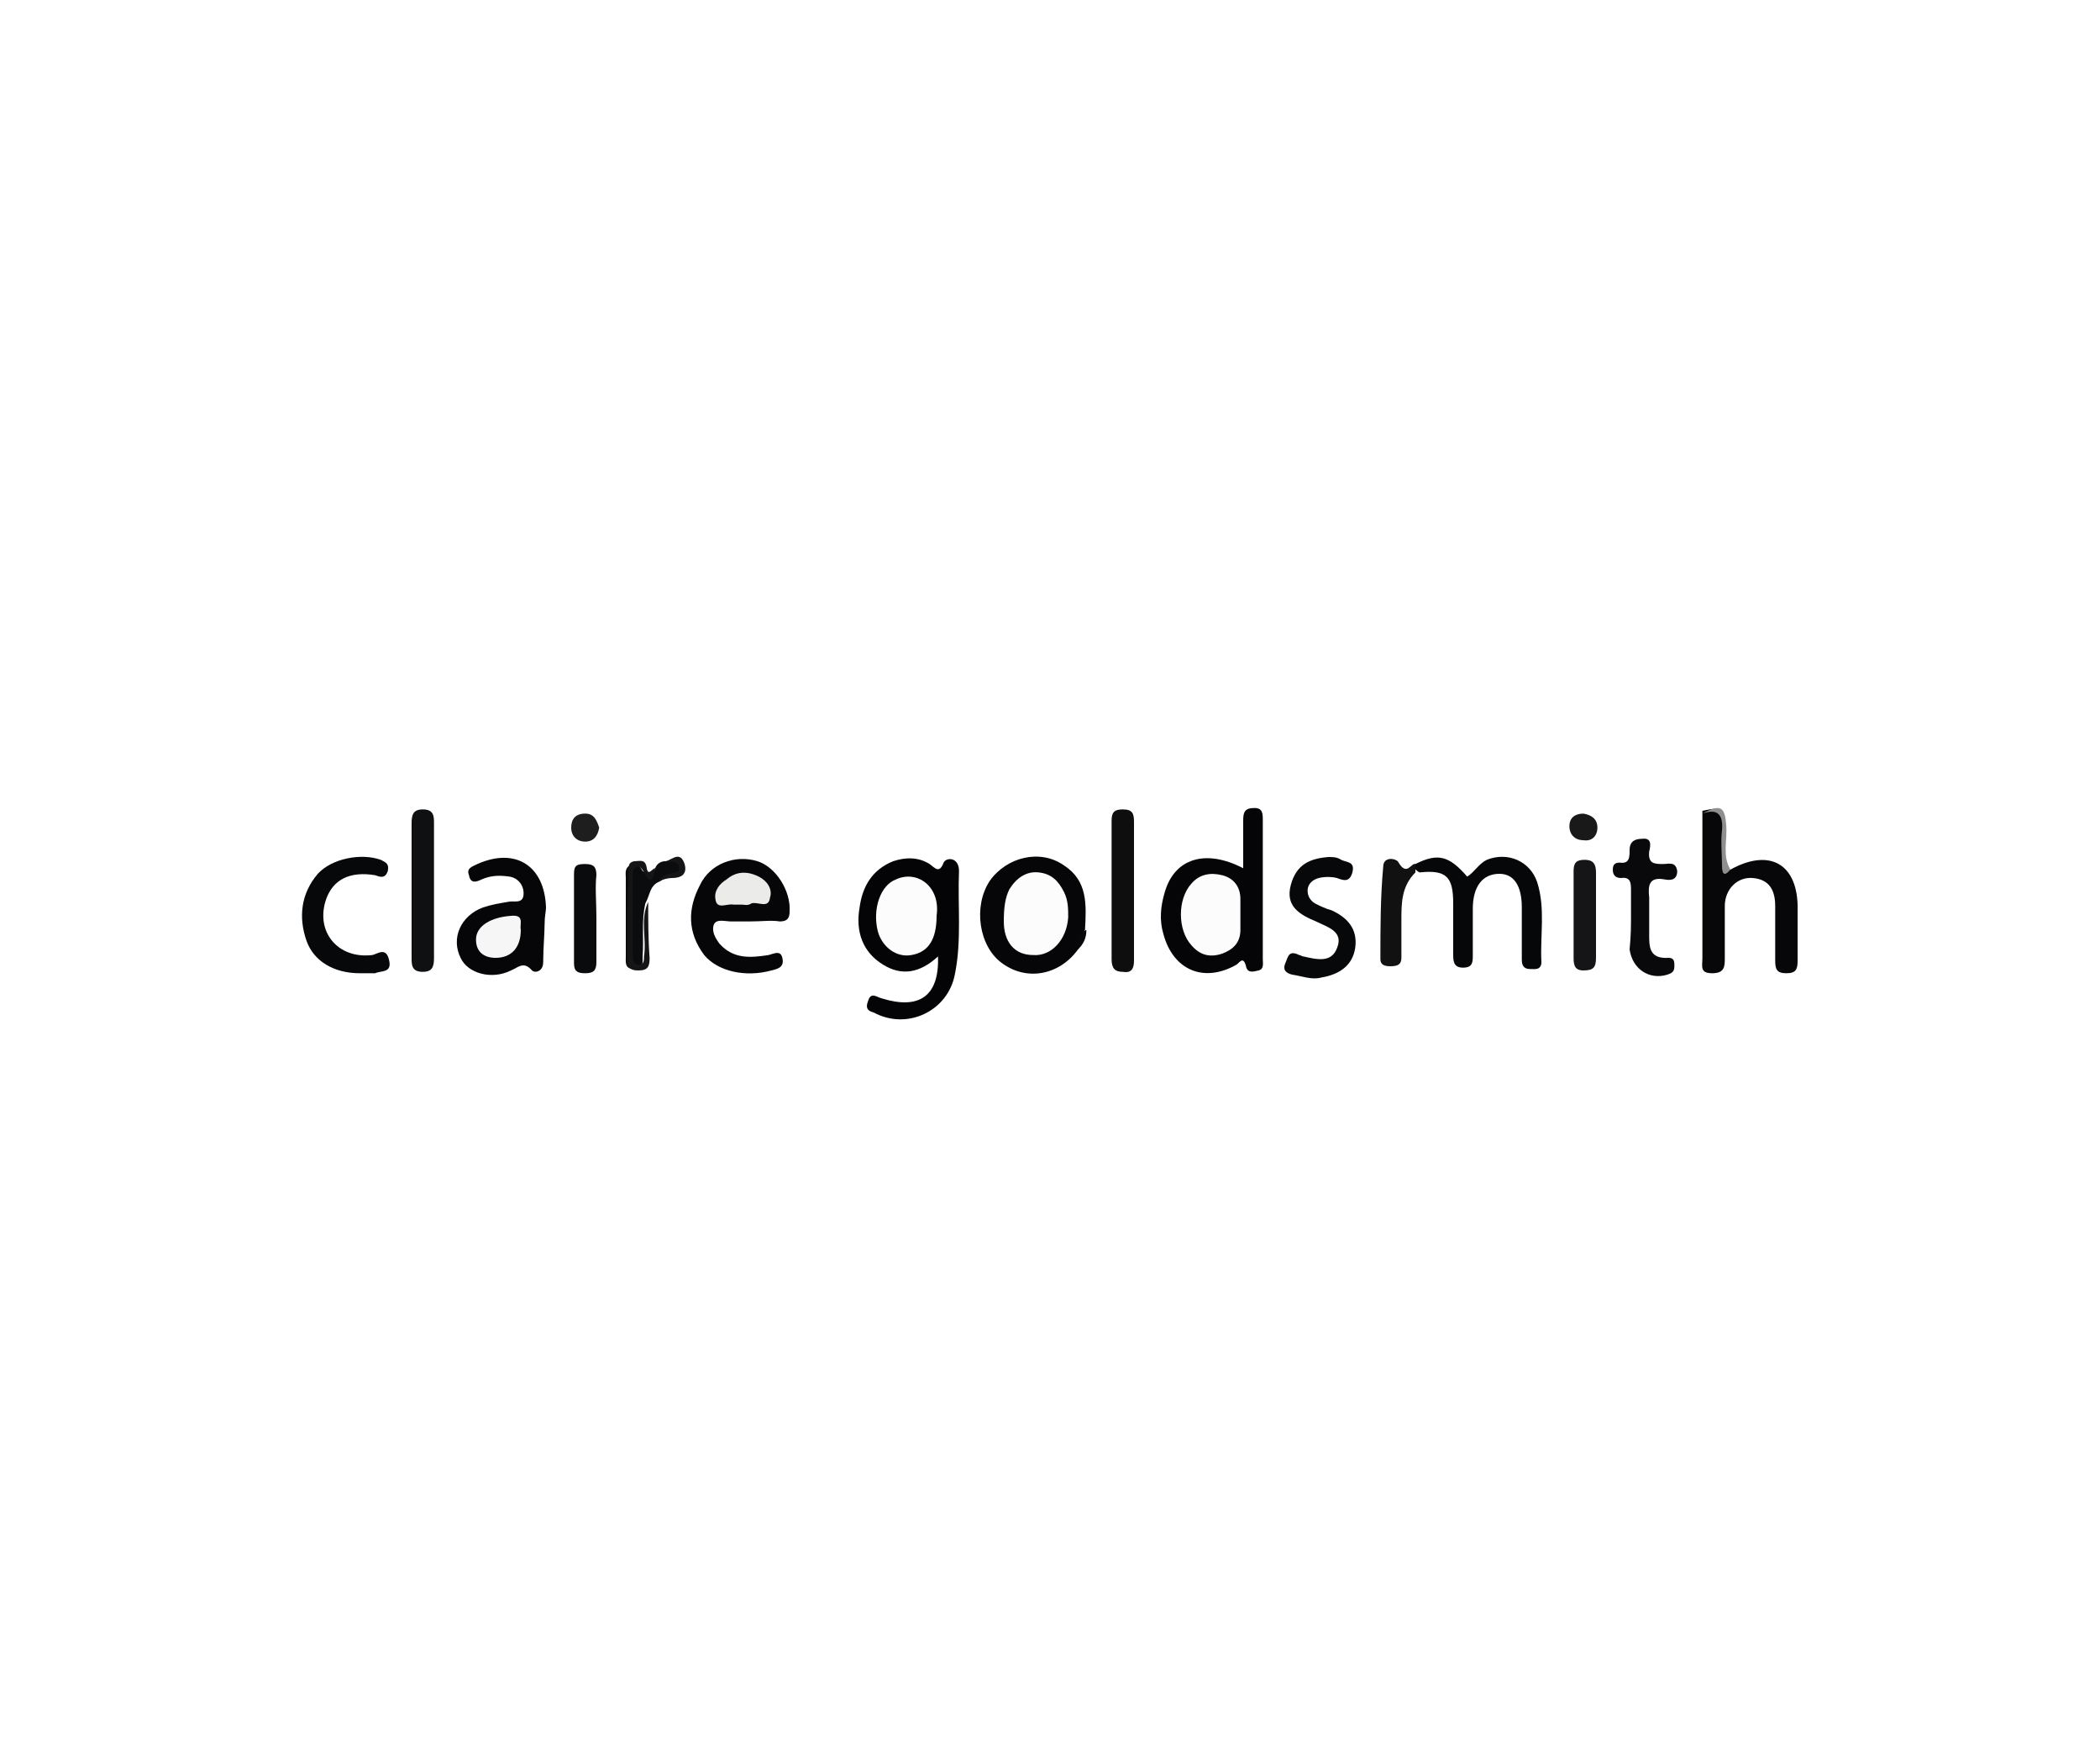
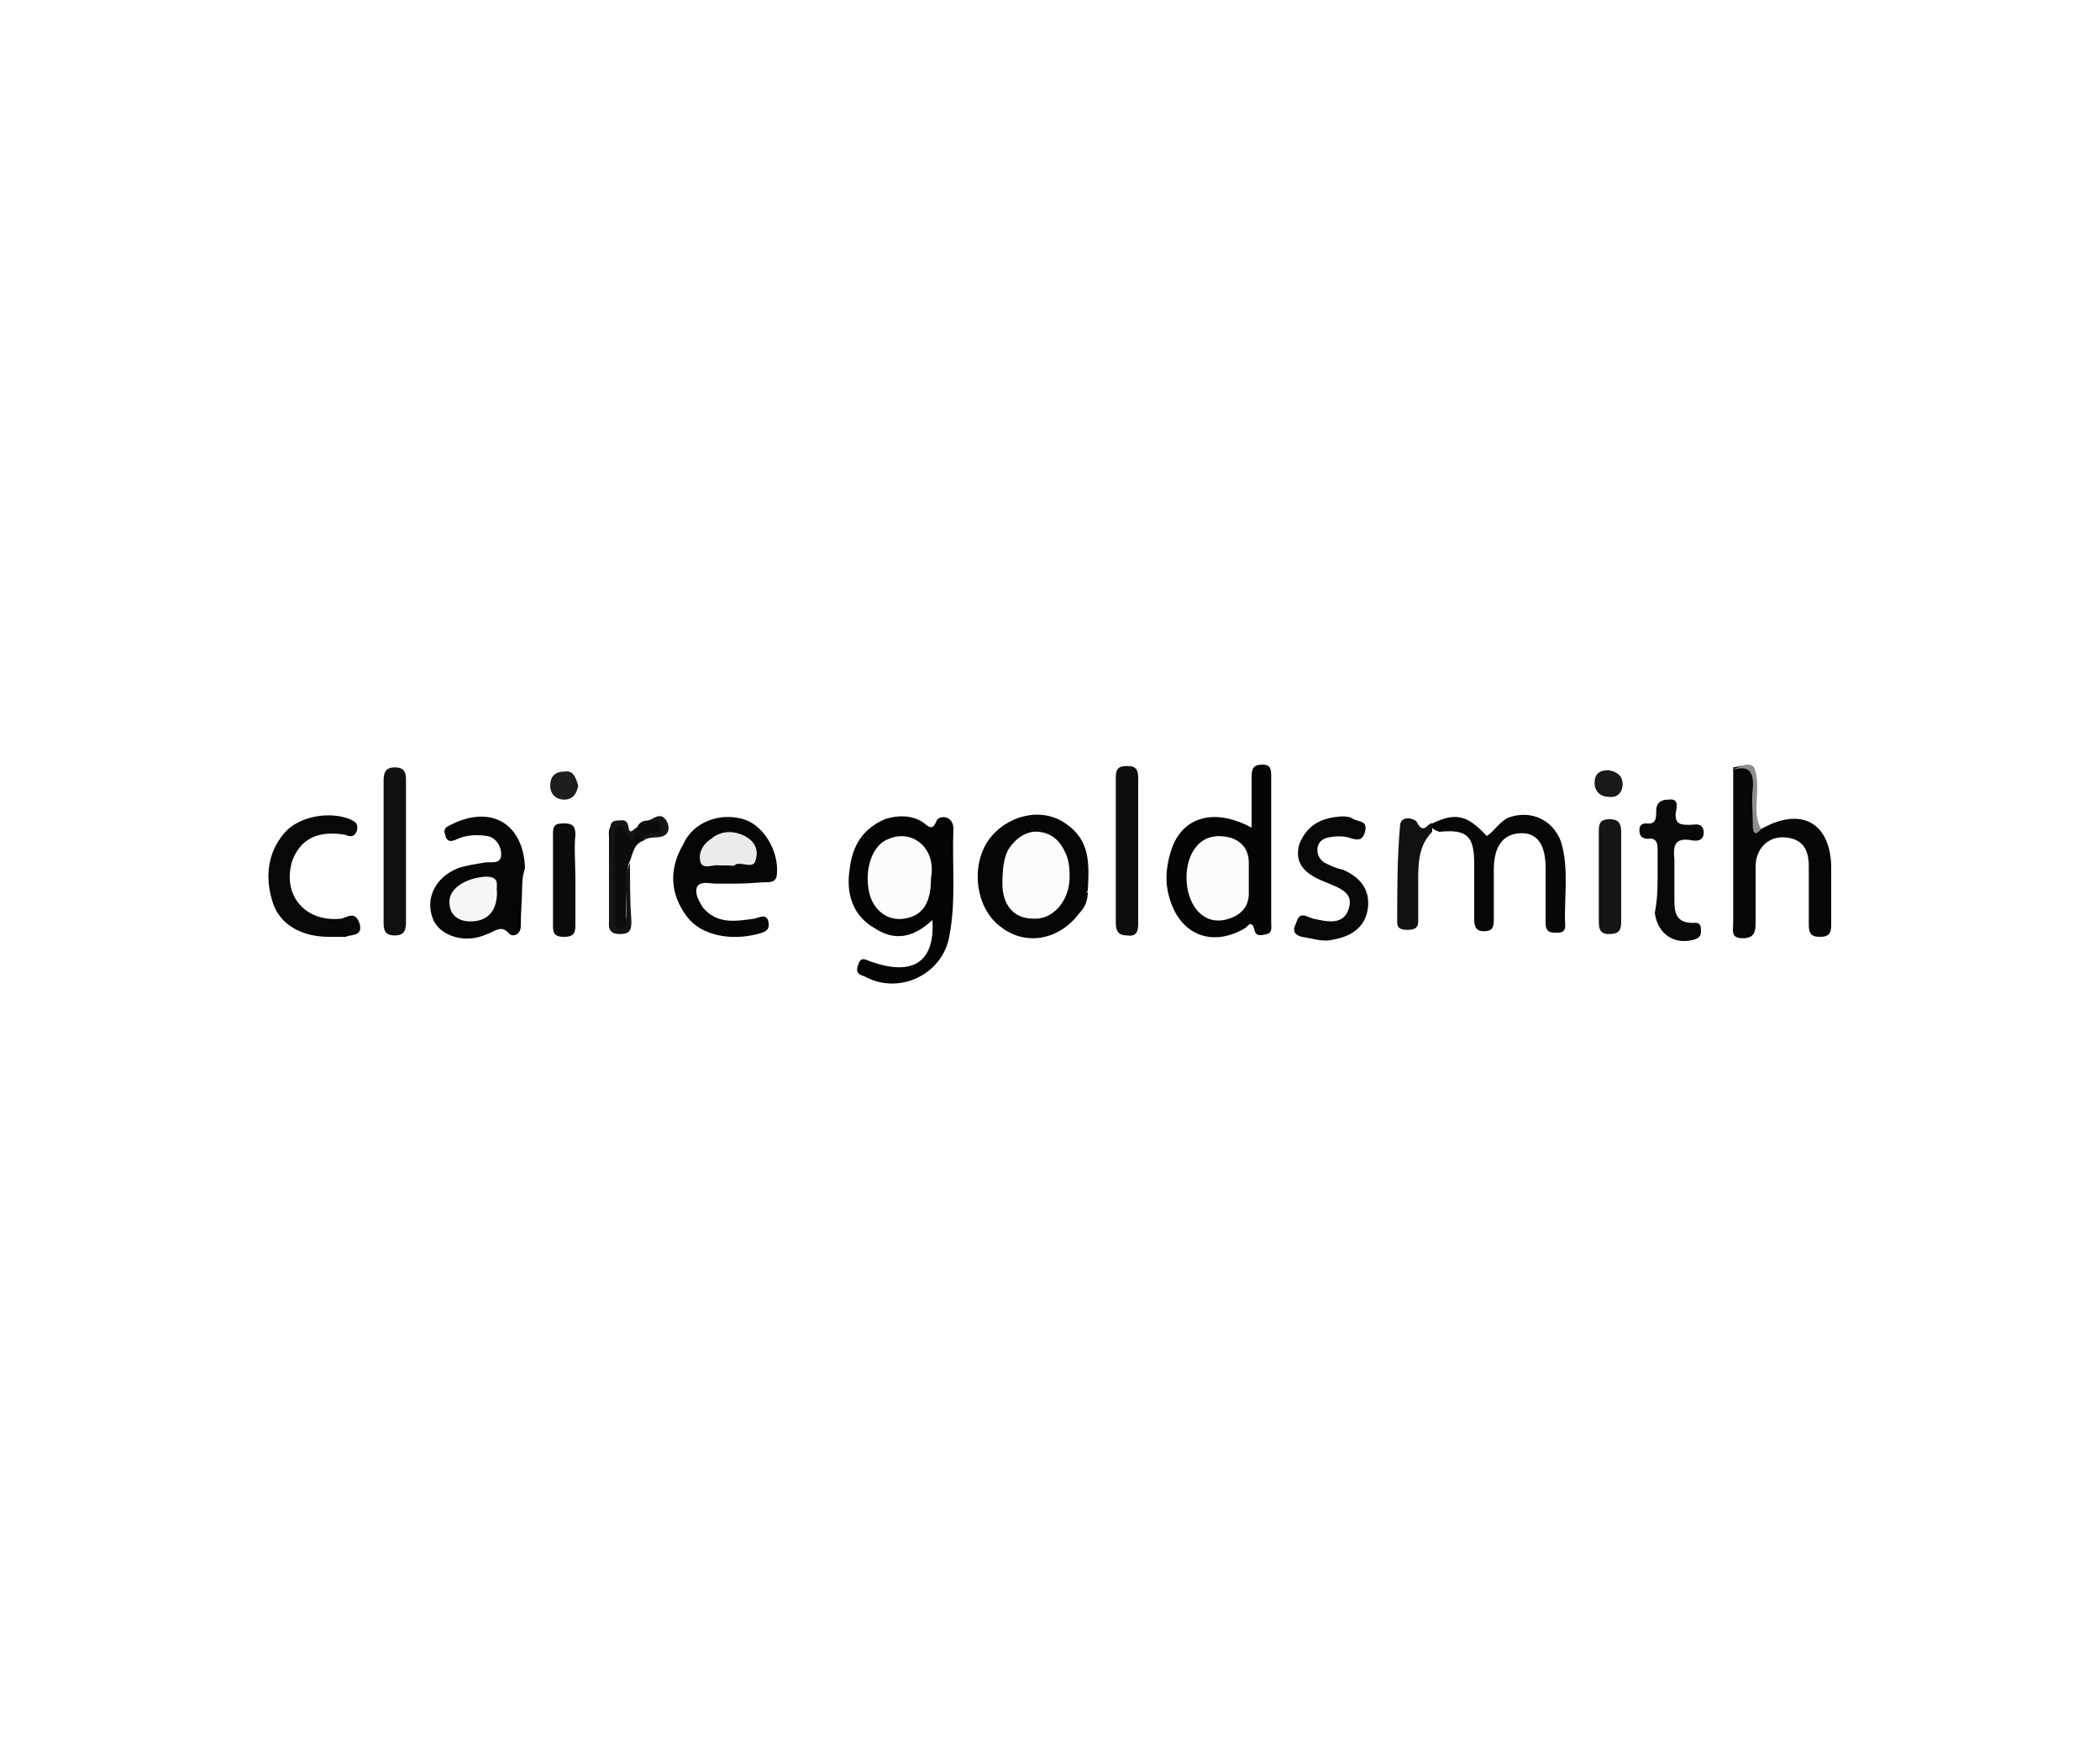
<svg xmlns="http://www.w3.org/2000/svg" version="1.1" id="Layer_1" x="0px" y="0px" viewBox="0 0 150 125" style="enable-background:new 0 0 150 125;" xml:space="preserve">
  <style type="text/css">
	.st0{fill:#050507;}
	.st1{fill:#040406;}
	.st2{fill:#070709;}
	.st3{fill:#060608;}
	.st4{fill:#060708;}
	.st5{fill:#07080A;}
	.st6{fill:#0F1012;}
	.st7{fill:#0E0E0F;}
	.st8{fill:#09090B;}
	.st9{fill:#151517;}
	.st10{fill:#111112;}
	.st11{fill:#0A0B0D;}
	.st12{fill:#0B0C0D;}
	.st13{fill:#1E1E1F;}
	.st14{fill:#19191A;}
	.st15{fill:#8E8F8E;}
	.st16{fill:#08080B;}
	.st17{fill:#FCFCFC;}
	.st18{fill:#F6F6F6;}
	.st19{fill:#EBEBEA;}
</style>
  <g>
    <g>
-       <path class="st0" d="M88.8,62c0-1.2,0-2.3,0-3.4c0-0.6,0.1-0.9,0.8-0.9c0.6,0,0.6,0.4,0.6,0.9c0,3.3,0,6.6,0,9.9    c0,0.3,0.1,0.7-0.3,0.8c-0.4,0.1-0.8,0.2-0.9-0.3c-0.2-0.8-0.5-0.2-0.7-0.1c-2.3,1.3-4.5,0.4-5.2-2.2c-0.3-1-0.2-2,0.1-3    C83.9,61.3,86.1,60.6,88.8,62z" />
-       <path class="st1" d="M67,68.3c-1.3,1.2-2.6,1.4-3.9,0.6c-1.5-0.9-2-2.4-1.7-4.1c0.2-1.5,0.9-2.7,2.4-3.3c0.9-0.3,1.8-0.3,2.6,0.2    c0.4,0.3,0.7,0.7,1-0.1c0.2-0.4,1.1-0.4,1.1,0.6c-0.1,2.5,0.2,5-0.3,7.4c-0.5,2.6-3.4,4-5.8,2.7C62,72.2,61.8,72,62,71.5    c0.2-0.7,0.6-0.3,1-0.2C65.6,72.1,67.1,71.2,67,68.3z" />
-       <path class="st2" d="M123.6,62.1c2.7-1.5,4.7-0.5,4.8,2.5c0,1.3,0,2.7,0,4c0,0.6-0.1,0.9-0.8,0.9s-0.8-0.3-0.8-0.9    c0-1.3,0-2.6,0-3.9c0-1.1-0.4-1.9-1.6-2c-1.1-0.1-2,0.8-2,2c0,1.2,0,2.5,0,3.7c0,0.6,0,1.1-0.9,1.1s-0.7-0.5-0.7-1.1    c0-3.5,0-7,0-10.5c1.5-0.3,1.5-0.3,1.5,1.2c0,0.8,0,1.5,0,2.3C123.2,61.8,123.1,62.2,123.6,62.1z" />
-       <path class="st3" d="M38.9,66c0,0.7-0.1,1.7-0.1,2.7c0,0.7-0.6,0.8-0.8,0.6c-0.6-0.7-1-0.2-1.5,0c-1.4,0.7-3.1,0.2-3.6-0.9    c-0.7-1.4,0-3,1.6-3.6c0.6-0.2,1.2-0.3,1.8-0.4c0.4-0.1,1.1,0.2,1.1-0.6c0-0.6-0.4-1.1-1-1.2c-0.7-0.1-1.3-0.1-2,0.2    c-0.4,0.2-0.8,0.3-0.9-0.3c-0.2-0.5,0.2-0.6,0.6-0.8c2.7-1.2,4.8,0.1,4.9,3.1C39,65.1,38.9,65.4,38.9,66z" />
-       <path class="st3" d="M77,67.8c-1.3,1.8-3.6,2.3-5.4,1c-1.7-1.2-2.1-4.1-0.9-5.9c1.2-1.7,3.6-2.3,5.3-1.1c1.7,1.1,1.6,2.8,1.5,4.6    C77.2,66.8,77.3,67.4,77,67.8z" />
-       <path class="st4" d="M101.1,61.7c1.6-0.8,2.4-0.6,3.7,0.9c0.5-0.3,0.8-0.9,1.4-1.2c1.5-0.6,3.1,0.1,3.6,1.6    c0.6,1.9,0.2,3.8,0.3,5.7c0,0.6-0.5,0.5-0.8,0.5c-0.5,0-0.6-0.3-0.6-0.7c0-1.2,0-2.5,0-3.7c0-1.6-0.6-2.4-1.6-2.4    c-1.2,0-1.9,0.9-1.9,2.5c0,1.1,0,2.2,0,3.3c0,0.5,0,0.9-0.7,0.9s-0.7-0.5-0.7-1c0-1.2,0-2.4,0-3.6c0-1.9-0.5-2.4-2.4-2.2    C101,62.1,101,61.9,101.1,61.7z" />
-       <path class="st3" d="M53.6,65.8c-0.5,0-1,0-1.4,0s-1-0.2-1.2,0.2c-0.2,0.5,0.1,1,0.4,1.4c1,1.1,2.2,1,3.5,0.8    c0.4-0.1,0.9-0.4,1,0.3c0.1,0.6-0.4,0.7-0.8,0.8c-1.8,0.5-3.8,0.1-4.8-1.1c-1.2-1.6-1.2-3.3-0.3-5c0.7-1.5,2.5-2.2,4.1-1.7    c1.3,0.4,2.4,2.1,2.3,3.6c0,0.5-0.2,0.7-0.7,0.7C55.1,65.7,54.4,65.8,53.6,65.8z" />
-       <path class="st5" d="M25.7,69.5c-1.9,0-3.3-0.9-3.8-2.3c-0.6-1.7-0.4-3.4,0.8-4.8c1-1.1,3.1-1.5,4.5-1c0.4,0.2,0.6,0.3,0.5,0.8    c-0.2,0.6-0.6,0.4-0.9,0.3c-1.8-0.3-3,0.3-3.5,1.7c-0.8,2.3,0.8,4.3,3.3,4c0.4-0.1,1-0.6,1.2,0.4c0.2,0.9-0.6,0.7-1,0.9    C26.4,69.5,25.9,69.5,25.7,69.5z" />
-       <path class="st5" d="M94.9,61.2c0.3,0,0.6,0,0.9,0.2c0.4,0.2,1,0.1,0.8,0.9c-0.2,0.7-0.6,0.6-1.1,0.4c-0.4-0.1-0.9-0.1-1.3,0    s-0.8,0.4-0.8,0.9c0,0.4,0.2,0.7,0.5,0.9c0.4,0.2,0.8,0.4,1.2,0.5c1.1,0.5,1.9,1.3,1.7,2.7c-0.2,1.3-1.2,1.9-2.4,2.1    c-0.7,0.2-1.4-0.1-2.1-0.2c-0.4-0.1-0.7-0.3-0.5-0.8c0.2-0.4,0.2-1,1-0.6c0.1,0,0.2,0.1,0.3,0.1c0.9,0.2,2,0.5,2.4-0.6    c0.5-1.2-0.7-1.5-1.5-1.9c-1.2-0.5-2.2-1.1-1.8-2.6C92.6,61.7,93.6,61.3,94.9,61.2z" />
-       <path class="st6" d="M31,63.7c0,1.6,0,3.1,0,4.7c0,0.6-0.1,1-0.8,1c-0.8,0-0.8-0.5-0.8-1c0-3.2,0-6.4,0-9.6c0-0.6,0.1-1,0.8-1    c0.8,0,0.8,0.5,0.8,1C31,60.4,31,62.1,31,63.7z" />
-       <path class="st7" d="M81,63.7c0,1.6,0,3.2,0,4.9c0,0.6-0.2,0.9-0.8,0.8c-0.6,0-0.8-0.3-0.8-0.9c0-3.3,0-6.6,0-9.9    c0-0.6,0.2-0.8,0.8-0.8c0.7,0,0.8,0.3,0.8,0.9C81,60.3,81,62,81,63.7z" />
-       <path class="st8" d="M116.5,65.3c0-0.6,0-1.1,0-1.7c0-0.5,0-1-0.7-0.9c-0.4,0-0.6-0.2-0.6-0.6c0-0.4,0.2-0.5,0.5-0.5    c0.7,0.1,0.7-0.4,0.7-0.9c0-0.7,0.5-0.8,0.9-0.8c0.7-0.1,0.6,0.5,0.5,0.9c-0.1,0.9,0.4,0.9,1,0.9c0.4,0,0.9-0.2,1,0.5    c0,0.6-0.4,0.7-0.9,0.6c-1.1-0.2-1.2,0.4-1.1,1.3c0,0.8,0,1.6,0,2.4c0,1-0.1,2,1.4,1.9c0.4,0,0.4,0.3,0.4,0.6    c0,0.4-0.2,0.5-0.5,0.6c-1.3,0.4-2.5-0.4-2.7-1.8C116.5,66.8,116.5,66.1,116.5,65.3L116.5,65.3z" />
-       <path class="st9" d="M114,65.3c0,1,0,2.1,0,3.1c0,0.7-0.2,0.9-0.9,0.9c-0.7,0-0.7-0.5-0.7-1c0-2,0-4.1,0-6.1    c0-0.6,0.2-0.8,0.8-0.8c0.6,0,0.8,0.3,0.8,0.9C114,63.3,114,64.3,114,65.3z" />
-       <path class="st10" d="M101.1,61.7c0,0.2,0,0.4,0,0.6c-1,1-1,2.2-1,3.4c0,0.9,0,1.8,0,2.7c0,0.5-0.3,0.6-0.8,0.6    c-0.4,0-0.7-0.1-0.7-0.5c0-2.2,0-4.4,0.2-6.6c0-0.8,1-0.6,1.1-0.3C100.5,62.6,100.8,61.6,101.1,61.7z" />
-       <path class="st11" d="M42.6,65.5c0,1.1,0,2.1,0,3.2c0,0.6-0.2,0.8-0.8,0.8c-0.5,0-0.8-0.1-0.8-0.7c0-2.1,0-4.3,0-6.4    c0-0.6,0.2-0.7,0.8-0.7s0.8,0.2,0.8,0.8C42.5,63.4,42.6,64.4,42.6,65.5z" />
-       <path class="st12" d="M46.8,62c0.1-0.3,0.4-0.5,0.7-0.5c0.4,0,1-0.4,1.1,0.4c0.1,0.6-0.3,0.7-0.8,0.7c-0.3,0-0.5,0.3-0.8,0.4    c-0.6,0.3-0.6,1-0.9,1.5c-0.3,1.3-0.1,2.5-0.2,3.8c0,0.4,0.1,0.9-0.6,0.9c-0.7,0-0.6-0.5-0.6-0.9c0-1.9,0-3.7,0-5.6    c0-0.3-0.1-0.7,0.3-0.9c0.4-0.2,0.7,0,0.9,0.4C46.4,62.6,46.7,62.4,46.8,62z" />
-       <path class="st9" d="M46.8,62c-0.1,0.7-0.3,1.3-0.8,0.3c-0.1-0.2-0.2-0.4-0.5-0.4c-0.3,0.1-0.3,0.3-0.3,0.6c0,1.9,0,3.9,0,5.8    c0,0.3,0.1,0.6,0.4,0.6c0.4,0,0.4-0.3,0.4-0.6c0.2-1.3-0.3-2.6,0.3-3.9c0,1.3,0,2.7,0.1,4c0,0.6-0.1,0.9-0.8,0.9    c-0.8,0-0.8-0.4-0.8-1c0-2,0-3.9,0.1-5.9c0-0.4-0.1-0.8,0.4-0.9c0.4,0,0.8-0.2,0.9,0.5C46.3,62.6,46.6,62,46.8,62z" />
-       <path class="st13" d="M42.8,59.1c-0.1,0.6-0.4,1-1,1s-1-0.4-1-1s0.3-1,1-1C42.4,58.1,42.6,58.5,42.8,59.1z" />
-       <path class="st14" d="M113.1,58.1c0.6,0.1,1,0.4,1,1s-0.4,1-1,0.9c-0.6,0-1-0.4-1-1S112.5,58.1,113.1,58.1z" />
-       <path class="st15" d="M123.6,62.1c-0.5,0.6-0.6,0.2-0.6-0.3c0-0.8-0.1-1.7,0-2.5c0.1-1.1-0.3-1.6-1.4-1.2c1.3-0.7,1.6-0.5,1.7,0.8    C123.4,60,123,61.1,123.6,62.1z" />
-       <path class="st9" d="M47.1,62.9c0.1-0.3,0.4-0.4,0.7-0.5s0.8,0,0.7-0.5s-0.6-0.3-0.9-0.4c0.5-0.2,1-0.7,1.3,0.2    c0.2,0.7-0.2,1-0.9,1C47.7,62.7,47.4,62.8,47.1,62.9z" />
-       <path class="st16" d="M77,67.8c0-0.5-0.1-1.1,0.6-1.4C77.6,67,77.4,67.4,77,67.8z" />
-       <path class="st17" d="M88.6,65.3c0,0.4,0,0.8,0,1.1c0,0.9-0.5,1.4-1.3,1.7c-0.9,0.3-1.6,0.1-2.2-0.6c-1-1.1-1-3.3,0-4.4    c0.6-0.7,1.4-0.8,2.2-0.6c0.8,0.2,1.3,0.8,1.3,1.7C88.6,64.7,88.6,65,88.6,65.3z" />
-       <path class="st17" d="M66.9,65.4c0,1.7-0.6,2.6-1.8,2.8c-1.1,0.2-2.1-0.6-2.4-1.7c-0.4-1.6,0.2-3.3,1.3-3.7    C65.5,62.1,67.2,63.3,66.9,65.4z" />
-       <path class="st18" d="M37.2,66.4c0,1.3-0.7,2-1.8,2c-0.8,0-1.4-0.4-1.4-1.3c0-1,1.1-1.6,2.5-1.7C37.5,65.3,37.1,66,37.2,66.4z" />
-       <path class="st17" d="M71.7,65.8c0-1,0.1-1.7,0.4-2.3c0.5-0.8,1.2-1.3,2.1-1.2s1.4,0.6,1.8,1.4c0.3,0.6,0.3,1.2,0.3,1.8    c-0.1,1.6-1.2,2.8-2.5,2.7C72.4,68.2,71.7,67.2,71.7,65.8z" />
-       <path class="st19" d="M53,64.6c-0.2,0-0.4,0-0.6,0c-0.5-0.1-1.2,0.4-1.3-0.4c-0.1-0.6,0.3-1.1,0.8-1.4c0.7-0.6,1.5-0.6,2.3-0.2    c0.6,0.3,1,0.9,0.8,1.5c-0.1,0.8-0.8,0.3-1.3,0.4C53.4,64.7,53.2,64.6,53,64.6z" />
+       <path class="st0" d="M89.4,59.1c0-1.3,0-2.4,0-3.6c0-0.6,0.1-0.9,0.8-0.9c0.6,0,0.6,0.4,0.6,0.9c0,3.5,0,6.9,0,10.4    c0,0.3,0.1,0.7-0.3,0.8c-0.4,0.1-0.8,0.2-0.9-0.3c-0.2-0.8-0.5-0.2-0.7-0.1c-2.4,1.4-4.7,0.4-5.4-2.3c-0.3-1-0.2-2.1,0.1-3.1    C84.3,58.4,86.6,57.6,89.4,59.1z" />
+       <path class="st1" d="M66.6,65.7c-1.4,1.3-2.7,1.5-4.1,0.6c-1.6-0.9-2.1-2.5-1.8-4.3c0.2-1.6,0.9-2.8,2.5-3.5    c0.9-0.3,1.9-0.3,2.7,0.2c0.4,0.3,0.7,0.7,1-0.1c0.2-0.4,1.2-0.4,1.2,0.6c-0.1,2.6,0.2,5.2-0.3,7.7c-0.5,2.7-3.6,4.2-6.1,2.8    c-0.4-0.1-0.6-0.3-0.4-0.8c0.2-0.7,0.6-0.3,1-0.2C65.2,69.7,66.8,68.7,66.6,65.7z" />
+       <path class="st2" d="M125.8,59.2c2.8-1.6,4.9-0.5,5,2.6c0,1.4,0,2.8,0,4.2c0,0.6-0.1,0.9-0.8,0.9s-0.8-0.3-0.8-0.9    c0-1.4,0-2.7,0-4.1c0-1.2-0.4-2-1.7-2.1c-1.2-0.1-2.1,0.8-2.1,2.1c0,1.3,0,2.6,0,3.9c0,0.6,0,1.2-0.9,1.2s-0.7-0.5-0.7-1.2    c0-3.7,0-7.3,0-11c1.6-0.3,1.6-0.3,1.6,1.3c0,0.8,0,1.6,0,2.4C125.4,58.9,125.3,59.3,125.8,59.2z" />
+       <path class="st3" d="M37.3,63.3c0,0.7-0.1,1.8-0.1,2.8c0,0.7-0.6,0.8-0.8,0.6c-0.6-0.7-1-0.2-1.6,0c-1.5,0.7-3.2,0.2-3.8-0.9    c-0.7-1.5,0-3.1,1.7-3.8c0.6-0.2,1.3-0.3,1.9-0.4c0.4-0.1,1.2,0.2,1.2-0.6c0-0.6-0.4-1.2-1-1.3c-0.7-0.1-1.4-0.1-2.1,0.2    c-0.4,0.2-0.8,0.3-0.9-0.3c-0.2-0.5,0.2-0.6,0.6-0.8c2.8-1.3,5,0.1,5.1,3.2C37.4,62.3,37.3,62.7,37.3,63.3z" />
+       <path class="st3" d="M77.1,65.2c-1.4,1.9-3.8,2.4-5.6,1c-1.8-1.3-2.2-4.3-0.9-6.2c1.3-1.8,3.8-2.4,5.5-1.2    c1.8,1.2,1.7,2.9,1.6,4.8C77.3,64.1,77.4,64.8,77.1,65.2z" />
+       <path class="st4" d="M102.3,58.8c1.7-0.8,2.5-0.6,3.9,0.9c0.5-0.3,0.8-0.9,1.5-1.3c1.6-0.6,3.2,0.1,3.8,1.7c0.6,2,0.2,4,0.3,6    c0,0.6-0.5,0.5-0.8,0.5c-0.5,0-0.6-0.3-0.6-0.7c0-1.3,0-2.6,0-3.9c0-1.7-0.6-2.5-1.7-2.5c-1.3,0-2,0.9-2,2.6c0,1.2,0,2.3,0,3.5    c0,0.5,0,0.9-0.7,0.9c-0.7,0-0.7-0.5-0.7-1c0-1.3,0-2.5,0-3.8c0-2-0.5-2.5-2.5-2.3C102.2,59.2,102.2,59,102.3,58.8z" />
+       <path class="st3" d="M52.6,63.1c-0.5,0-1,0-1.5,0c-0.4,0-1-0.2-1.3,0.2c-0.2,0.5,0.1,1,0.4,1.5c1,1.2,2.3,1,3.7,0.8    c0.4-0.1,0.9-0.4,1,0.3c0.1,0.6-0.4,0.7-0.8,0.8c-1.9,0.5-4,0.1-5-1.2c-1.3-1.7-1.3-3.5-0.3-5.2c0.7-1.6,2.6-2.3,4.3-1.8    c1.4,0.4,2.5,2.2,2.4,3.8c0,0.5-0.2,0.7-0.7,0.7C54.2,63,53.5,63.1,52.6,63.1z" />
+       <path class="st5" d="M23.5,66.9c-2,0-3.5-0.9-4-2.4c-0.6-1.8-0.4-3.6,0.8-5c1-1.2,3.2-1.6,4.7-1c0.4,0.2,0.6,0.3,0.5,0.8    c-0.2,0.6-0.6,0.4-0.9,0.3c-1.9-0.3-3.1,0.3-3.7,1.8c-0.8,2.4,0.8,4.5,3.5,4.2c0.4-0.1,1-0.6,1.3,0.4c0.2,0.9-0.6,0.7-1,0.9    C24.2,66.9,23.7,66.9,23.5,66.9z" />
+       <path class="st5" d="M95.8,58.3c0.3,0,0.6,0,0.9,0.2c0.4,0.2,1,0.1,0.8,0.9c-0.2,0.7-0.6,0.6-1.2,0.4c-0.4-0.1-0.9-0.1-1.4,0    s-0.8,0.4-0.8,0.9c0,0.4,0.2,0.7,0.5,0.9c0.4,0.2,0.8,0.4,1.3,0.5c1.2,0.5,2,1.4,1.8,2.8c-0.2,1.4-1.3,2-2.5,2.2    c-0.7,0.2-1.5-0.1-2.2-0.2c-0.4-0.1-0.7-0.3-0.5-0.8c0.2-0.4,0.2-1,1-0.6c0.1,0,0.2,0.1,0.3,0.1c0.9,0.2,2.1,0.5,2.5-0.6    c0.5-1.3-0.7-1.6-1.6-2c-1.3-0.5-2.3-1.2-1.9-2.7C93.4,58.8,94.5,58.4,95.8,58.3z" />
+       <path class="st6" d="M29,60.9c0,1.7,0,3.2,0,4.9c0,0.6-0.1,1-0.8,1c-0.8,0-0.8-0.5-0.8-1c0-3.3,0-6.7,0-10c0-0.6,0.1-1,0.8-1    c0.8,0,0.8,0.5,0.8,1C29,57.4,29,59.2,29,60.9z" />
+       <path class="st7" d="M81.3,60.9c0,1.7,0,3.3,0,5.1c0,0.6-0.2,0.9-0.8,0.8c-0.6,0-0.8-0.3-0.8-0.9c0-3.5,0-6.9,0-10.4    c0-0.6,0.2-0.8,0.8-0.8c0.7,0,0.8,0.3,0.8,0.9C81.3,57.3,81.3,59.1,81.3,60.9z" />
+       <path class="st8" d="M118.4,62.6c0-0.6,0-1.2,0-1.8c0-0.5,0-1-0.7-0.9c-0.4,0-0.6-0.2-0.6-0.6c0-0.4,0.2-0.5,0.5-0.5    c0.7,0.1,0.7-0.4,0.7-0.9c0-0.7,0.5-0.8,0.9-0.8c0.7-0.1,0.6,0.5,0.5,0.9c-0.1,0.9,0.4,0.9,1,0.9c0.4,0,0.9-0.2,1,0.5    c0,0.6-0.4,0.7-0.9,0.6c-1.2-0.2-1.3,0.4-1.2,1.4c0,0.8,0,1.7,0,2.5c0,1-0.1,2.1,1.5,2c0.4,0,0.4,0.3,0.4,0.6    c0,0.4-0.2,0.5-0.5,0.6c-1.4,0.4-2.6-0.4-2.8-1.9C118.4,64.1,118.4,63.4,118.4,62.6L118.4,62.6z" />
+       <path class="st9" d="M115.8,62.6c0,1,0,2.2,0,3.2c0,0.7-0.2,0.9-0.9,0.9c-0.7,0-0.7-0.5-0.7-1c0-2.1,0-4.3,0-6.4    c0-0.6,0.2-0.8,0.8-0.8c0.6,0,0.8,0.3,0.8,0.9C115.8,60.5,115.8,61.5,115.8,62.6z" />
+       <path class="st10" d="M102.3,58.8c0,0.2,0,0.4,0,0.6c-1,1-1,2.3-1,3.6c0,0.9,0,1.9,0,2.8c0,0.5-0.3,0.6-0.8,0.6    c-0.4,0-0.7-0.1-0.7-0.5c0-2.3,0-4.6,0.2-6.9c0-0.8,1-0.6,1.2-0.3C101.7,59.7,102,58.7,102.3,58.8z" />
+       <path class="st11" d="M41.1,62.8c0,1.2,0,2.2,0,3.3c0,0.6-0.2,0.8-0.8,0.8c-0.5,0-0.8-0.1-0.8-0.7c0-2.2,0-4.5,0-6.7    c0-0.6,0.2-0.7,0.8-0.7s0.8,0.2,0.8,0.8C41,60.6,41.1,61.6,41.1,62.8z" />
+       <path class="st12" d="M45.5,59.1c0.1-0.3,0.4-0.5,0.7-0.5c0.4,0,1-0.4,1.2,0.4c0.1,0.6-0.3,0.7-0.8,0.7c-0.3,0-0.5,0.3-0.8,0.4    c-0.6,0.3-0.6,1-0.9,1.6c-0.3,1.4-0.1,2.6-0.2,4c0,0.4,0.1,0.9-0.6,0.9s-0.6-0.5-0.6-0.9c0-2,0-3.9,0-5.9c0-0.3-0.1-0.7,0.3-0.9    c0.4-0.2,0.7,0,0.9,0.4C45.1,59.7,45.4,59.5,45.5,59.1z" />
+       <path class="st9" d="M45.5,59.1c-0.1,0.7-0.3,1.4-0.8,0.3c-0.1-0.2-0.2-0.4-0.5-0.4c-0.3,0.1-0.3,0.3-0.3,0.6c0,2,0,4.1,0,6.1    c0,0.3,0.1,0.6,0.4,0.6c0.4,0,0.4-0.3,0.4-0.6c0.2-1.4-0.3-2.7,0.3-4.1c0,1.4,0,2.8,0.1,4.2c0,0.6-0.1,0.9-0.8,0.9    c-0.8,0-0.8-0.4-0.8-1c0-2.1,0-4.1,0.1-6.2c0-0.4-0.1-0.8,0.4-0.9c0.4,0,0.8-0.2,0.9,0.5C45,59.7,45.3,59.1,45.5,59.1z" />
+       <path class="st13" d="M41.3,56.1c-0.1,0.6-0.4,1-1,1s-1-0.4-1-1s0.3-1,1-1C40.9,55,41.1,55.4,41.3,56.1z" />
+       <path class="st14" d="M114.9,55c0.6,0.1,1,0.4,1,1s-0.4,1-1,0.9c-0.6,0-1-0.4-1-1S114.2,55,114.9,55z" />
+       <path class="st15" d="M125.8,59.2c-0.5,0.6-0.6,0.2-0.6-0.3c0-0.8-0.1-1.8,0-2.6c0.1-1.2-0.3-1.7-1.5-1.3c1.4-0.7,1.7-0.5,1.8,0.8    C125.6,57,125.2,58.2,125.8,59.2z" />
+       <path class="st9" d="M45.8,60c0.1-0.3,0.4-0.4,0.7-0.5c0.3-0.1,0.8,0,0.7-0.5c-0.1-0.5-0.6-0.3-0.9-0.4c0.5-0.2,1-0.7,1.4,0.2    c0.2,0.7-0.2,1-0.9,1C46.5,59.8,46.1,59.9,45.8,60z" />
+       <path class="st16" d="M77.1,65.2c0-0.5-0.1-1.2,0.6-1.5C77.7,64.3,77.5,64.8,77.1,65.2z" />
+       <path class="st17" d="M89.2,62.6c0,0.4,0,0.8,0,1.2c0,0.9-0.5,1.5-1.4,1.8c-0.9,0.3-1.7,0.1-2.3-0.6c-1-1.2-1-3.5,0-4.6    c0.6-0.7,1.5-0.8,2.3-0.6c0.8,0.2,1.4,0.8,1.4,1.8C89.2,61.9,89.2,62.2,89.2,62.6z" />
+       <path class="st17" d="M66.5,62.7c0,1.8-0.6,2.7-1.9,2.9c-1.2,0.2-2.2-0.6-2.5-1.8c-0.4-1.7,0.2-3.5,1.4-3.9    C65.1,59.2,66.9,60.5,66.5,62.7z" />
+       <path class="st18" d="M35.5,63.7c0,1.4-0.7,2.1-1.9,2.1c-0.8,0-1.5-0.4-1.5-1.4c0-1,1.2-1.7,2.6-1.8    C35.8,62.6,35.4,63.3,35.5,63.7z" />
+       <path class="st17" d="M71.6,63.1c0-1,0.1-1.8,0.4-2.4c0.5-0.8,1.3-1.4,2.2-1.3c0.9,0.1,1.5,0.6,1.9,1.5c0.3,0.6,0.3,1.3,0.3,1.9    c-0.1,1.7-1.3,2.9-2.6,2.8C72.3,65.6,71.6,64.5,71.6,63.1z" />
+       <path class="st19" d="M52,61.8c-0.2,0-0.4,0-0.6,0c-0.5-0.1-1.3,0.4-1.4-0.4c-0.1-0.6,0.3-1.2,0.8-1.5c0.7-0.6,1.6-0.6,2.4-0.2    c0.6,0.3,1,0.9,0.8,1.6c-0.1,0.8-0.8,0.3-1.4,0.4C52.4,61.9,52.2,61.8,52,61.8z" />
    </g>
  </g>
</svg>
